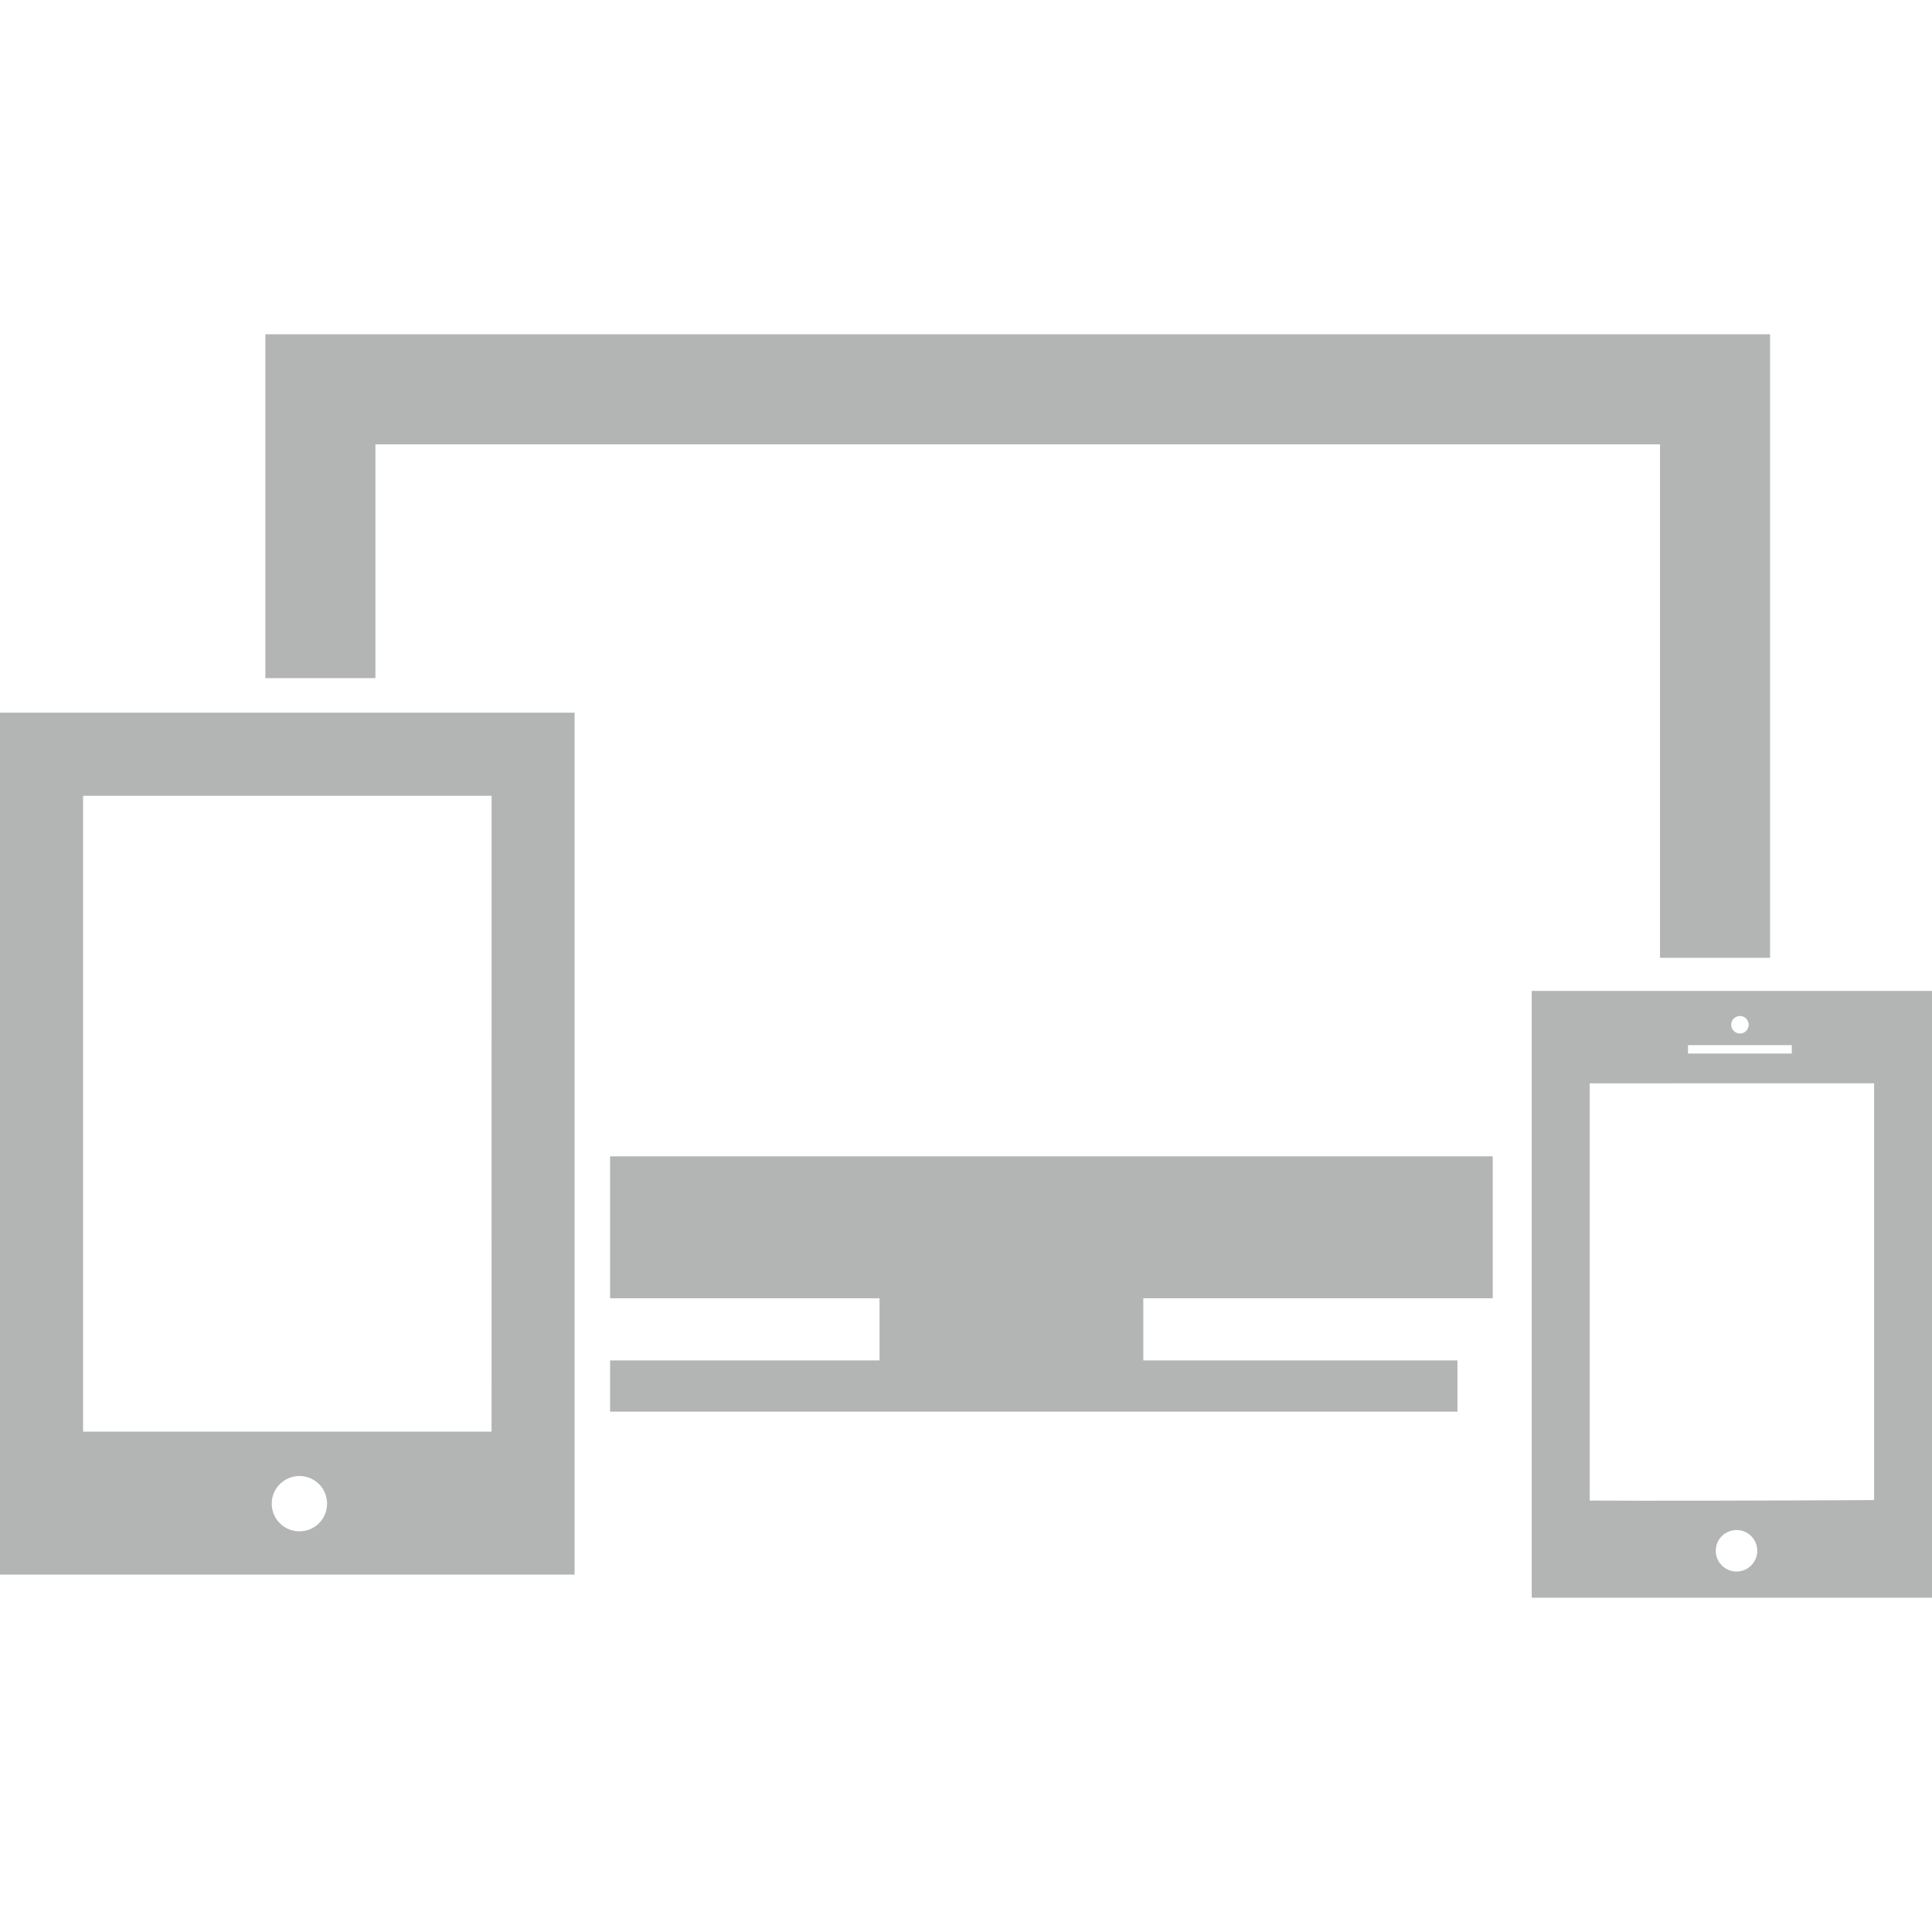
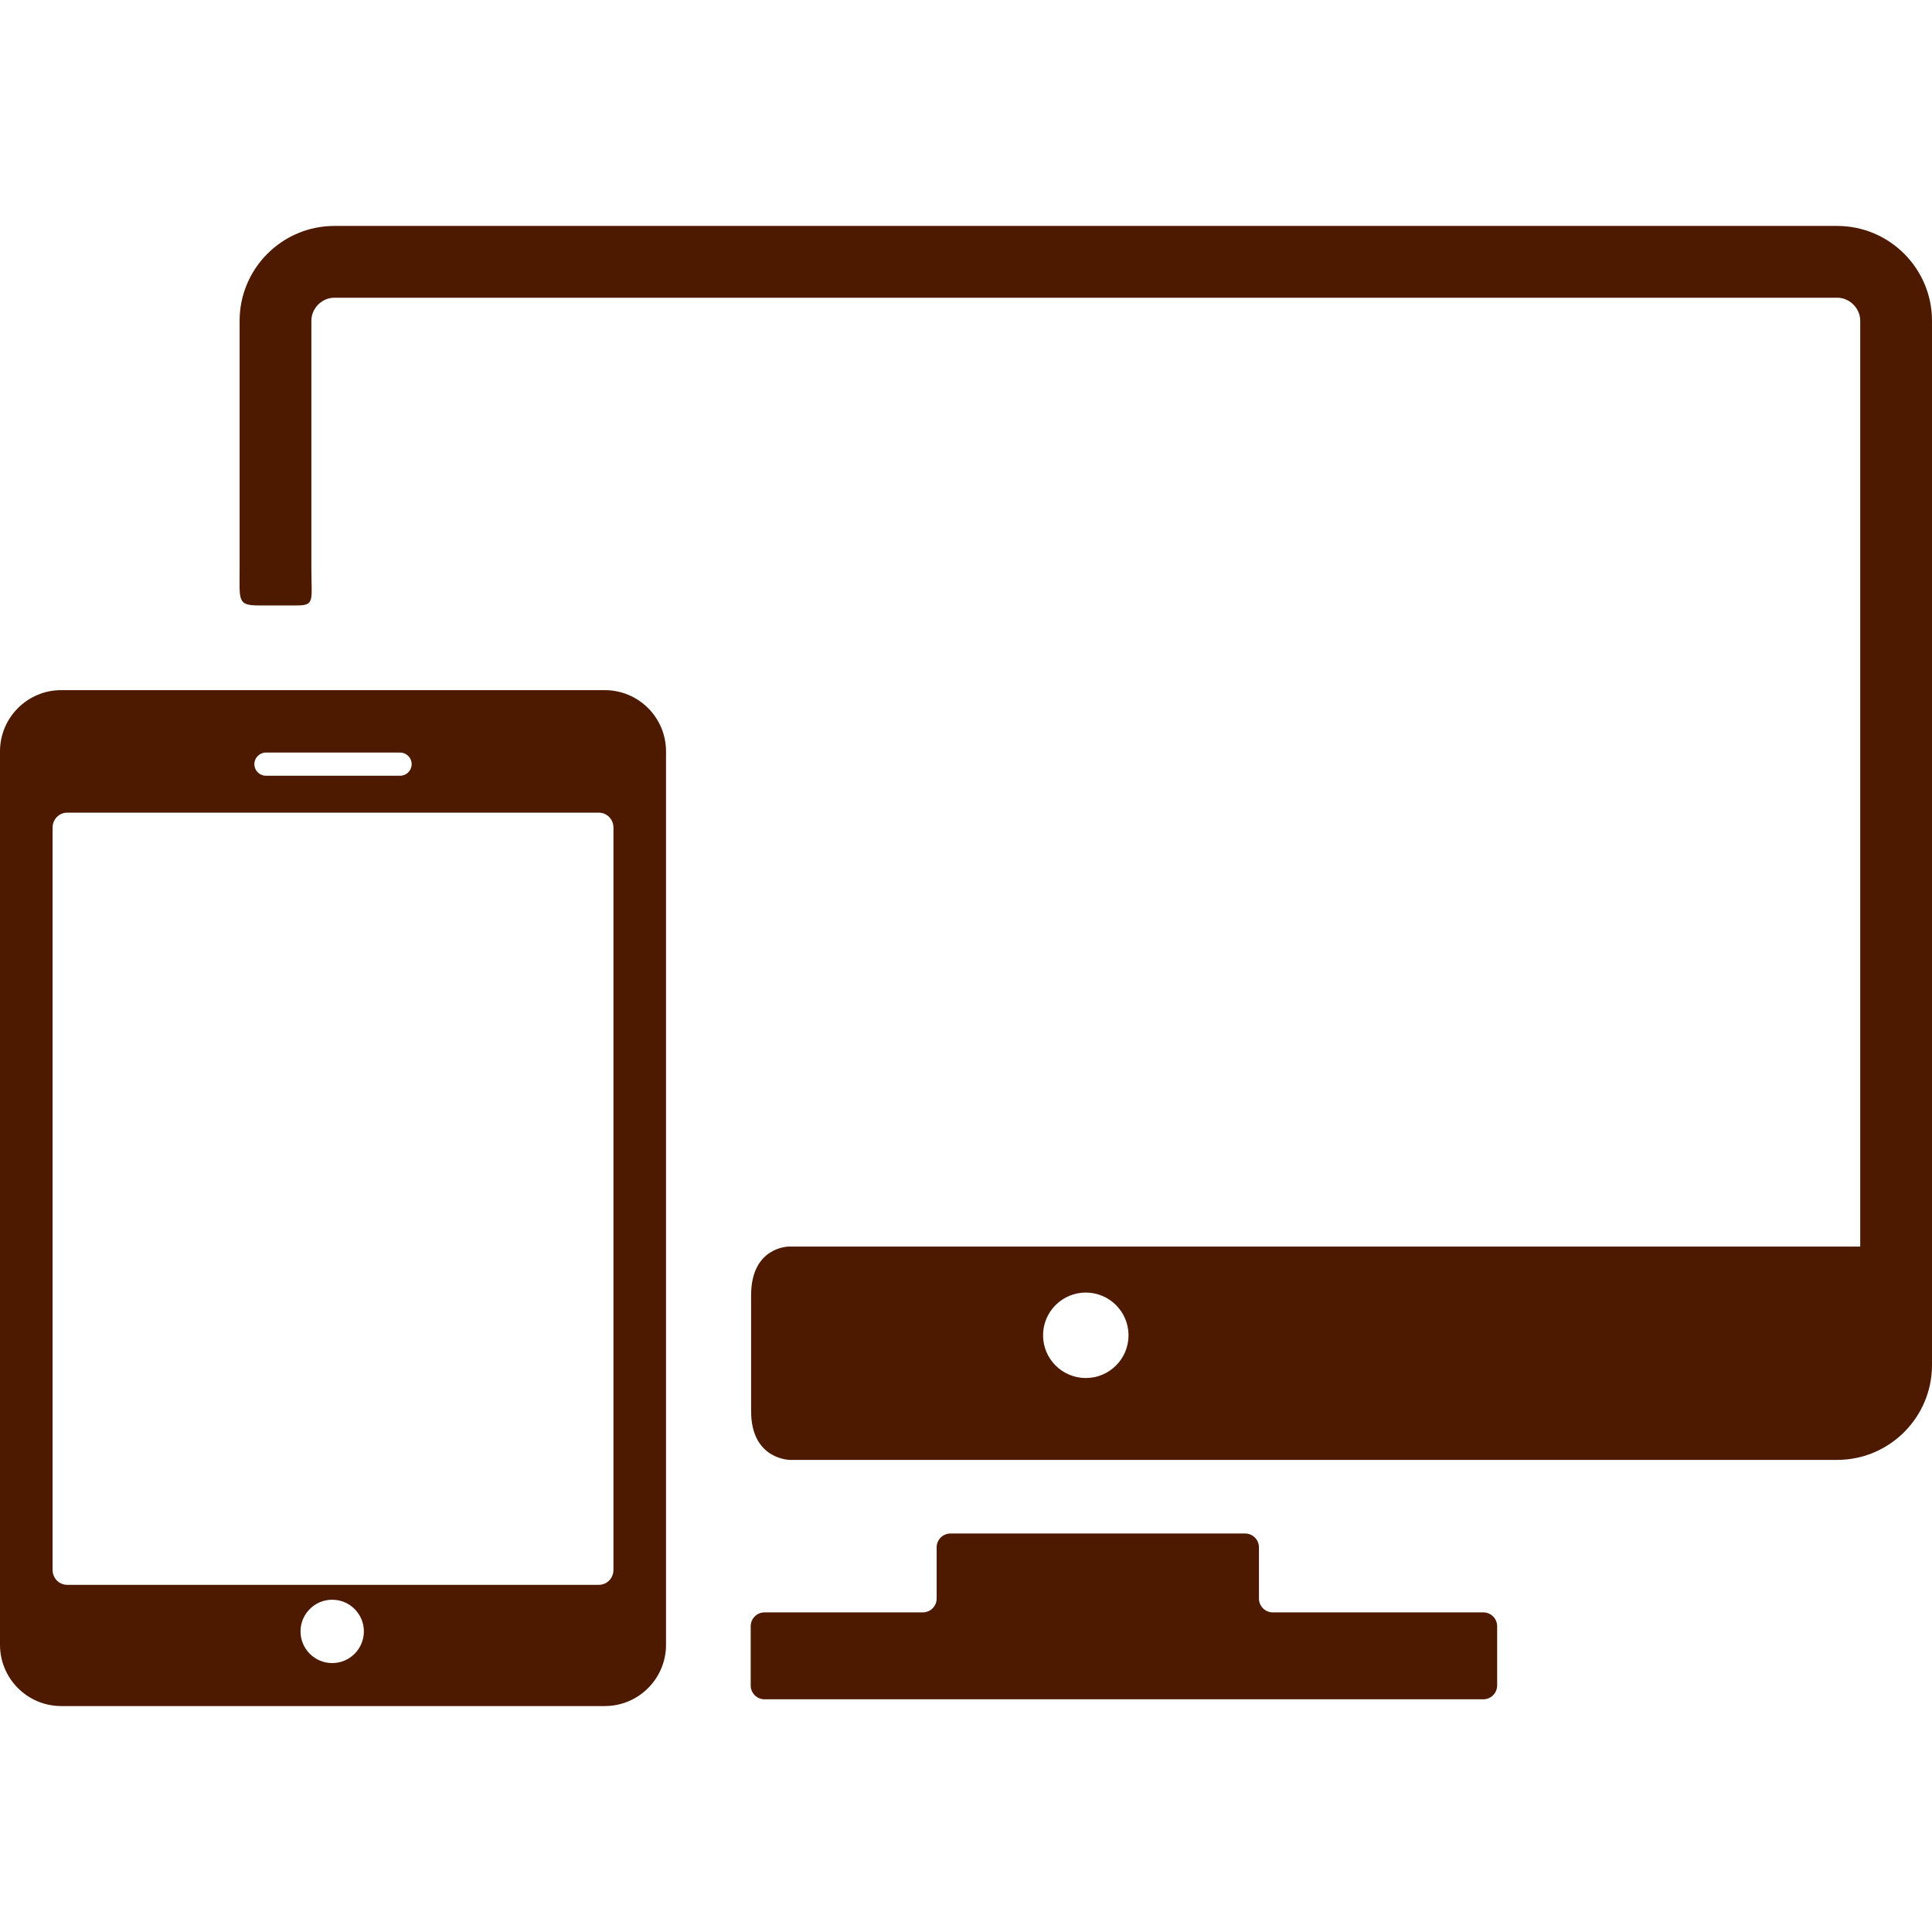
- <svg xmlns="http://www.w3.org/2000/svg" version="1.1" id="Capa_1" x="0px" y="0px" width="512px" height="512px" viewBox="0 0 48.832 48.832" style="enable-background:new 0 0 48.832 48.832;" xml:space="preserve">
+ <svg xmlns="http://www.w3.org/2000/svg" version="1.1" id="Capa_1" x="0px" y="0px" width="512px" height="512px" viewBox="0 0 396.494 396.494" style="enable-background:new 0 0 396.494 396.494;" xml:space="preserve">
  <g>
-     <g id="Layer_20_51_">
-       <g>
-         <polygon points="15.42,32.814 22.23,32.814 22.23,34.385 15.42,34.385 15.42,35.68 36.838,35.68 36.838,34.385 28.898,34.385      28.898,32.814 37.729,32.814 37.729,29.227 15.42,29.227    " fill="#b3b5b5" />
-         <polygon points="9.489,11.231 41.957,11.231 41.957,24.209 44.739,24.209 44.739,8.449 6.707,8.449 6.707,17.14 9.489,17.14         " fill="#b3b5b5" />
-         <path d="M0,39.799h14.523V18.013H0V39.799z M7.568,38.705c-0.386,0-0.7-0.312-0.7-0.699c0-0.386,0.314-0.699,0.7-0.699     c0.387,0,0.699,0.312,0.699,0.699S7.955,38.705,7.568,38.705z M2.1,20.113h10.325l-0.001,16.072H2.1V20.113z" fill="#b3b5b5" />
-         <path d="M38.715,25.046v15.337h10.117V25.046H38.715z M43.979,25.68c0.121,0,0.22,0.101,0.22,0.221     c0,0.121-0.099,0.222-0.22,0.222c-0.123,0-0.223-0.101-0.223-0.222C43.756,25.78,43.855,25.68,43.979,25.68z M42.665,26.416     h2.623v0.212h-2.623V26.416z M43.891,39.721c-0.291,0-0.524-0.236-0.524-0.525c0-0.29,0.233-0.524,0.524-0.524     c0.289,0,0.525,0.234,0.525,0.524C44.416,39.484,44.18,39.721,43.891,39.721z M47.369,37.915     c-2.368,0.013-6.016,0.022-7.189,0.012V27.382l7.189-0.001V37.915z" fill="#b3b5b5" />
-       </g>
+     <path d="M304.42,330.901h-43.219c-1.56,0-2.834-1.273-2.834-2.834v-10.52c0-1.559-1.275-2.834-2.834-2.834h-60.475   c-1.56,0-2.835,1.275-2.835,2.834v10.52c0,1.561-1.275,2.834-2.835,2.834h-32.491c-1.56,0-2.835,1.275-2.835,2.834v12.17   c0,1.559,1.275,2.834,2.835,2.834h147.521c1.559,0,2.834-1.275,2.834-2.834v-12.17C307.254,332.179,305.979,330.901,304.42,330.901   z" fill="#4d1a00" />
+     <g>
+       <path d="M377.032,46.368h-308.4c-10.73,0-19.459,8.73-19.459,19.462c0,0,0,37.109,0,50.761c0,6.711-0.498,7.66,4.004,7.66    c2.391,0,5.039,0,7.72,0c3.778,0,3.003-0.949,3.003-7.785c0-13.621,0-50.636,0-50.636c0-2.565,2.168-4.733,4.732-4.733h308.4    c2.563,0,4.731,2.168,4.731,4.733v189.999h-219.87c0,0-7.749-0.014-7.749,10.006c0,5.941,0,17.823,0,23.766    c0,10.006,8,10.006,8,10.006h214.888c10.729,0,19.461-8.729,19.461-19.459V65.83C396.493,55.099,387.763,46.368,377.032,46.368z     M222.833,282.804c-4.845,0-8.771-3.926-8.771-8.768s3.926-8.77,8.771-8.77c4.84,0,8.767,3.928,8.767,8.77    S227.673,282.804,222.833,282.804z" fill="#4d1a00" />
+       <path d="M124.125,141.633H12.559C5.632,141.633,0,147.266,0,154.193v183.372c0,6.926,5.632,12.561,12.559,12.561h111.566    c6.923,0,12.559-5.635,12.559-12.561V154.193C136.684,147.266,131.048,141.633,124.125,141.633z M54.58,154.443h27.523    c1.313,0,2.38,1.064,2.38,2.381c0,1.314-1.066,2.379-2.38,2.379H54.58c-1.315,0-2.379-1.065-2.379-2.379    C52.201,155.507,53.265,154.443,54.58,154.443z M68.175,341.304c-3.59,0-6.5-2.91-6.5-6.5s2.91-6.5,6.5-6.5s6.5,2.91,6.5,6.5    S71.765,341.304,68.175,341.304z M125.893,322.2c0,1.676-1.342,3.047-2.98,3.047H13.774c-1.639,0-2.98-1.371-2.98-3.047V169.825    c0-1.676,1.342-3.046,2.98-3.046h109.139c1.639,0,2.98,1.371,2.98,3.046V322.2z" fill="#4d1a00" />
    </g>
  </g>
  <g>
</g>
  <g>
</g>
  <g>
</g>
  <g>
</g>
  <g>
</g>
  <g>
</g>
  <g>
</g>
  <g>
</g>
  <g>
</g>
  <g>
</g>
  <g>
</g>
  <g>
</g>
  <g>
</g>
  <g>
</g>
  <g>
</g>
</svg>
